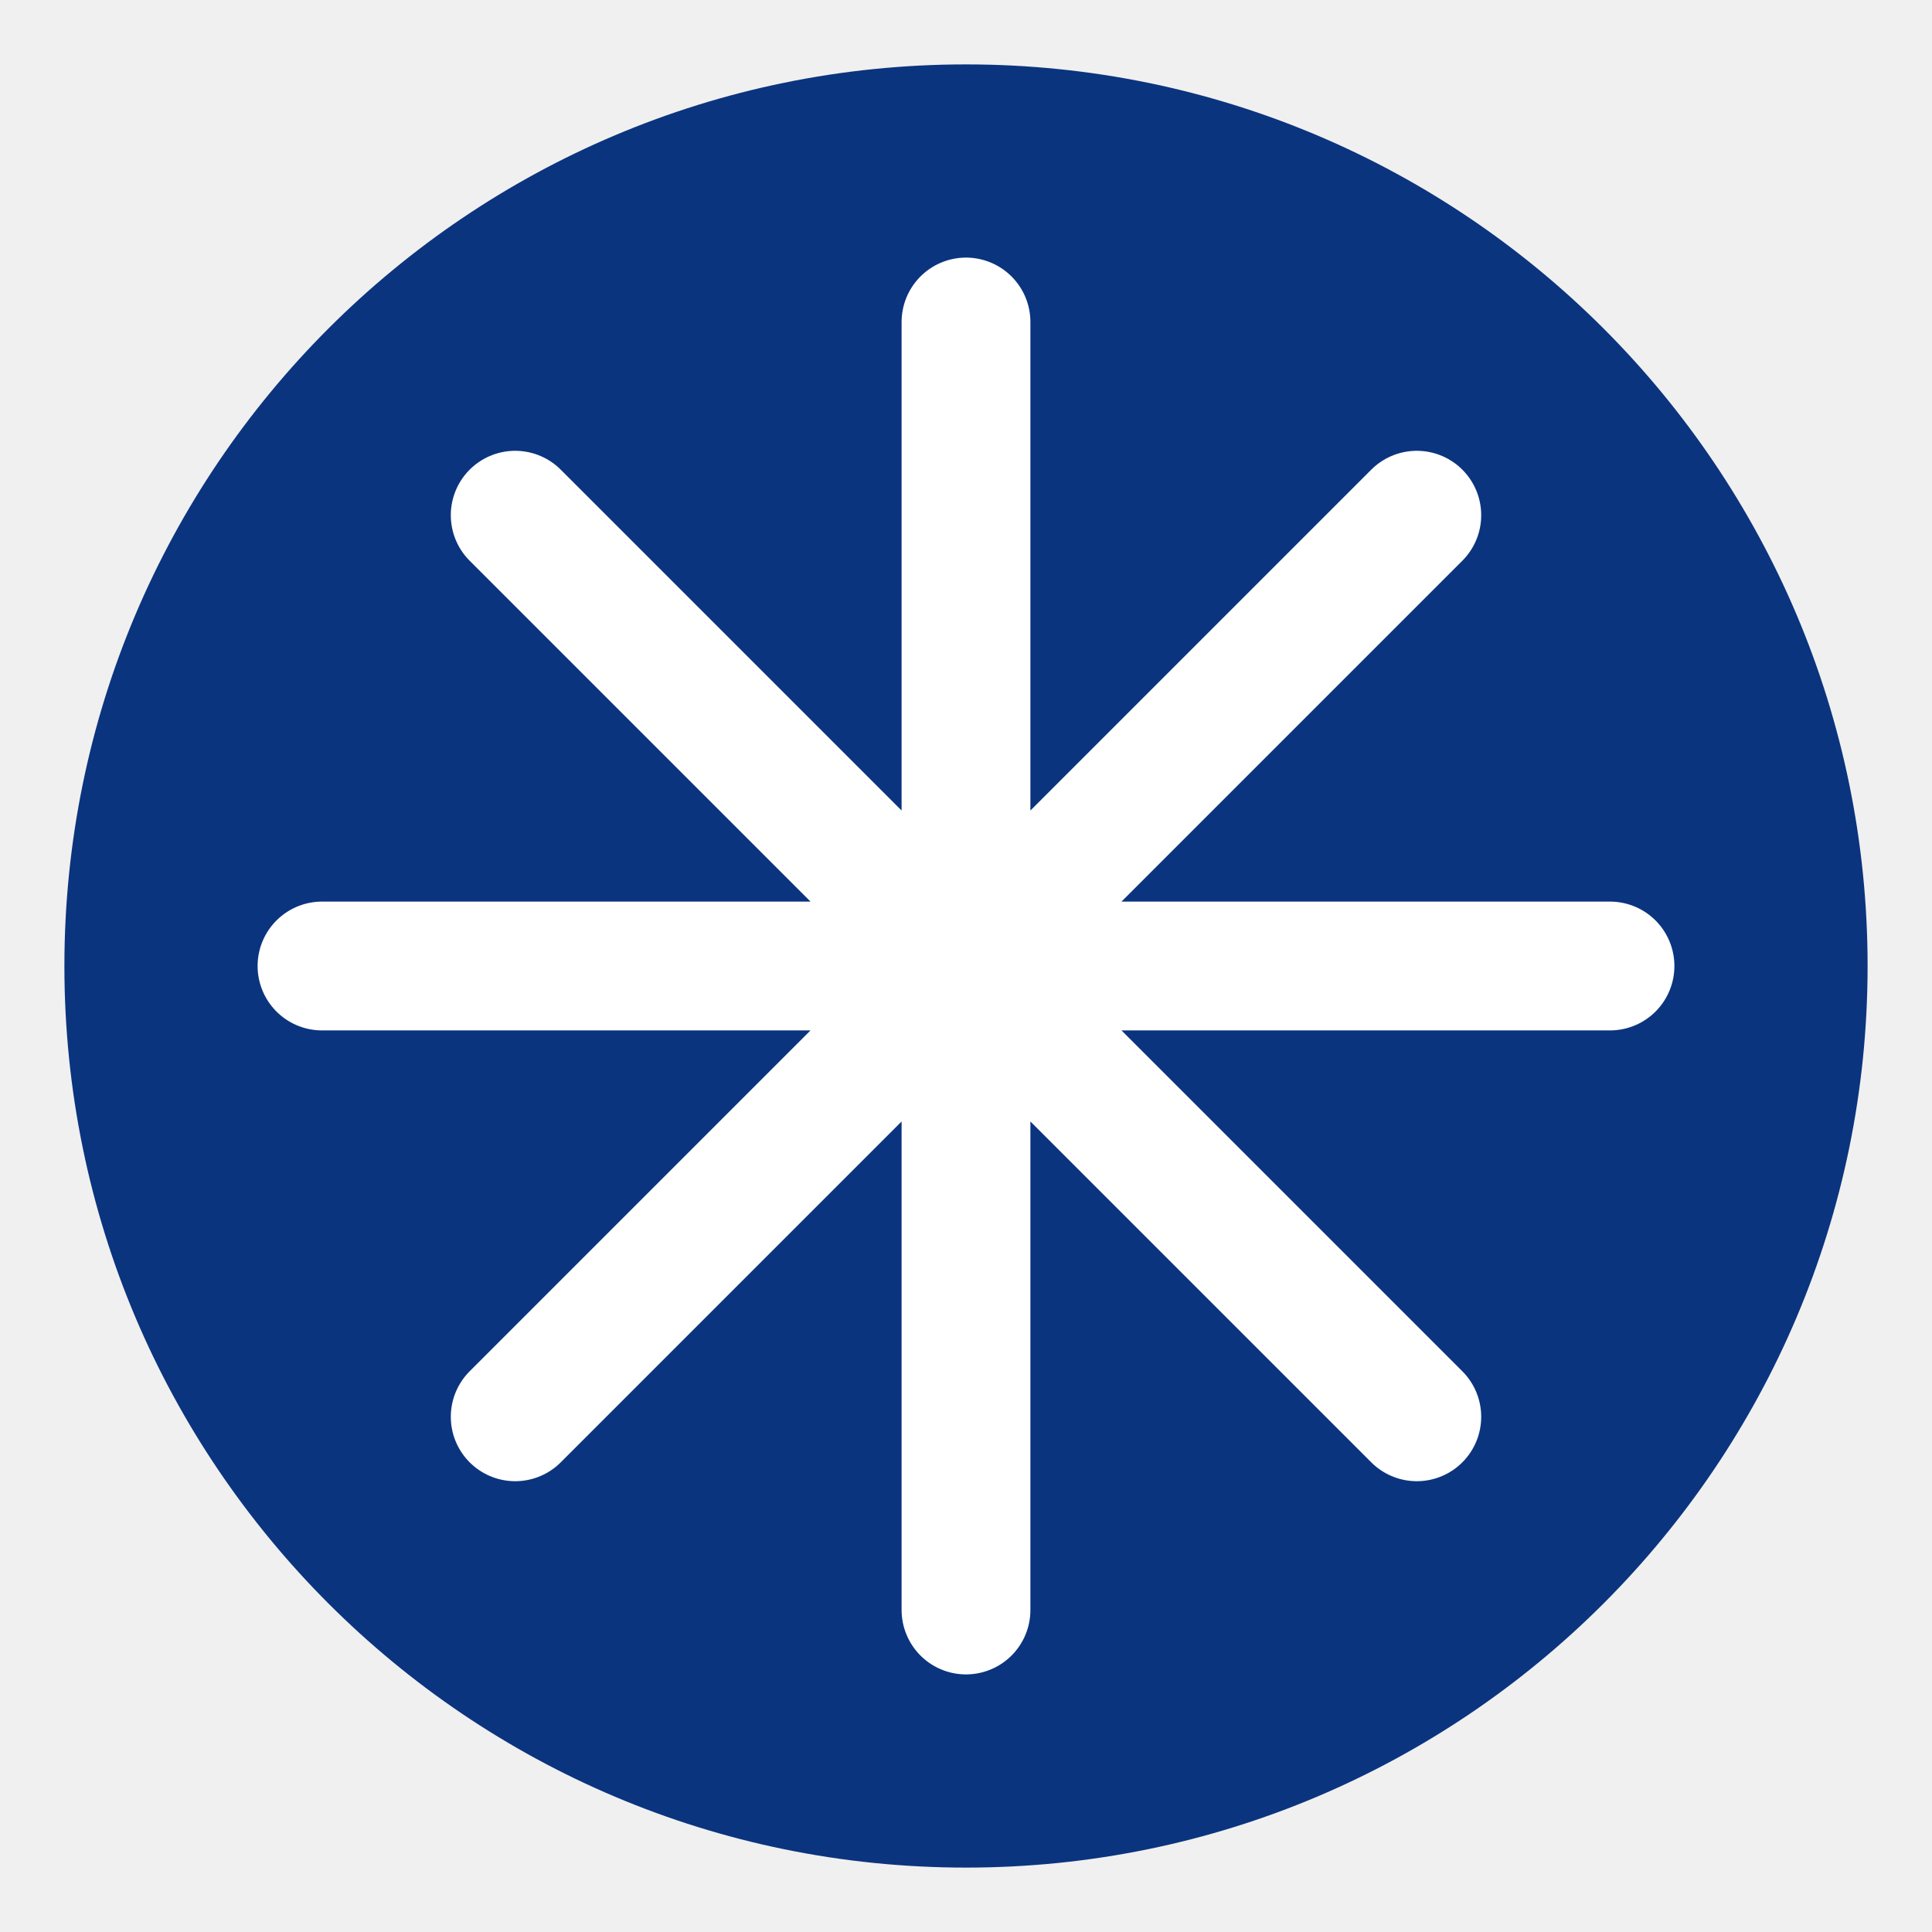
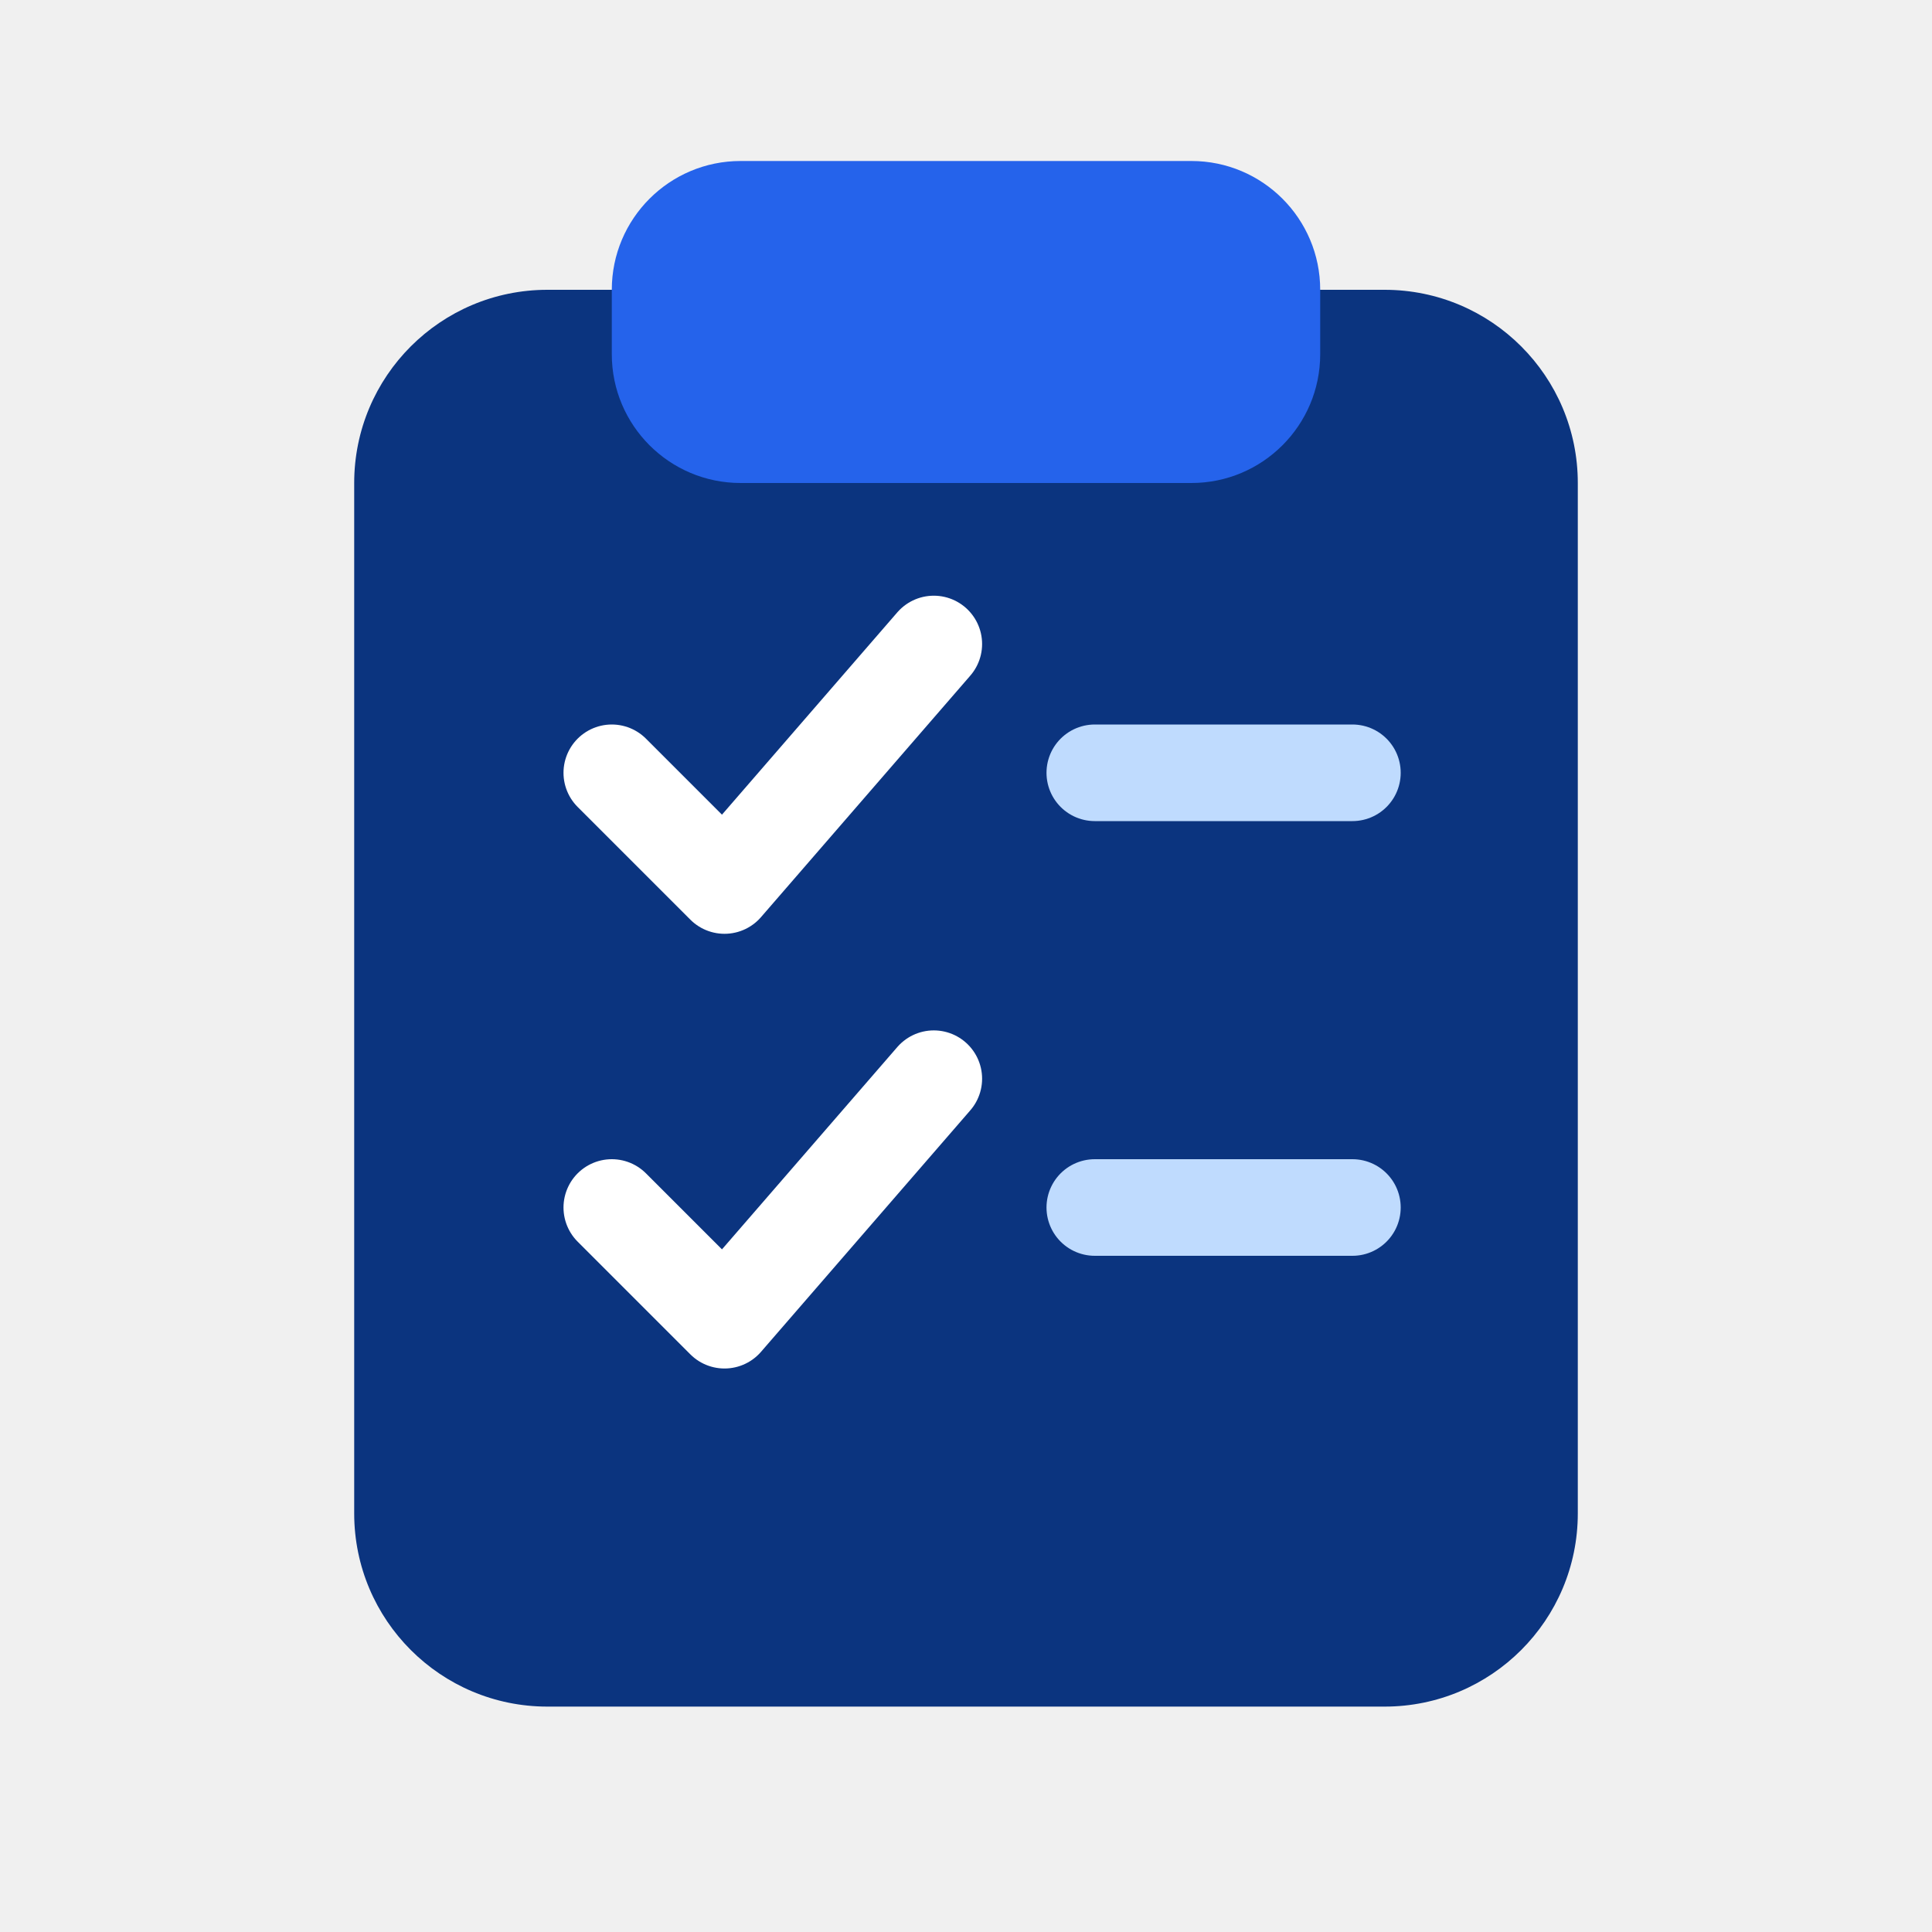
<svg xmlns="http://www.w3.org/2000/svg" viewBox="0 0 120 120" role="img" aria-labelledby="title">
-   <circle cx="60" cy="60" r="56" fill="#0b347f" />
-   <path d="M60 20v80M20 60h80M32 32l56 56M88 32 32 88" stroke="#fff" stroke-width="8" stroke-linecap="round" />
+   <rect x="22" y="18" width="76" height="88" rx="12" fill="#0b347f" />
+   <rect x="38" y="10" width="44" height="20" rx="8" fill="#2563eb" />
+   <path d="M38 48l7 7 13-15M38 75l7 7 13-15" fill="none" stroke="#fff" stroke-width="6" stroke-linecap="round" stroke-linejoin="round" />
+   <path d="M68 48h16M68 75h16" stroke="#bfdbfe" stroke-width="6" stroke-linecap="round" />
</svg>
